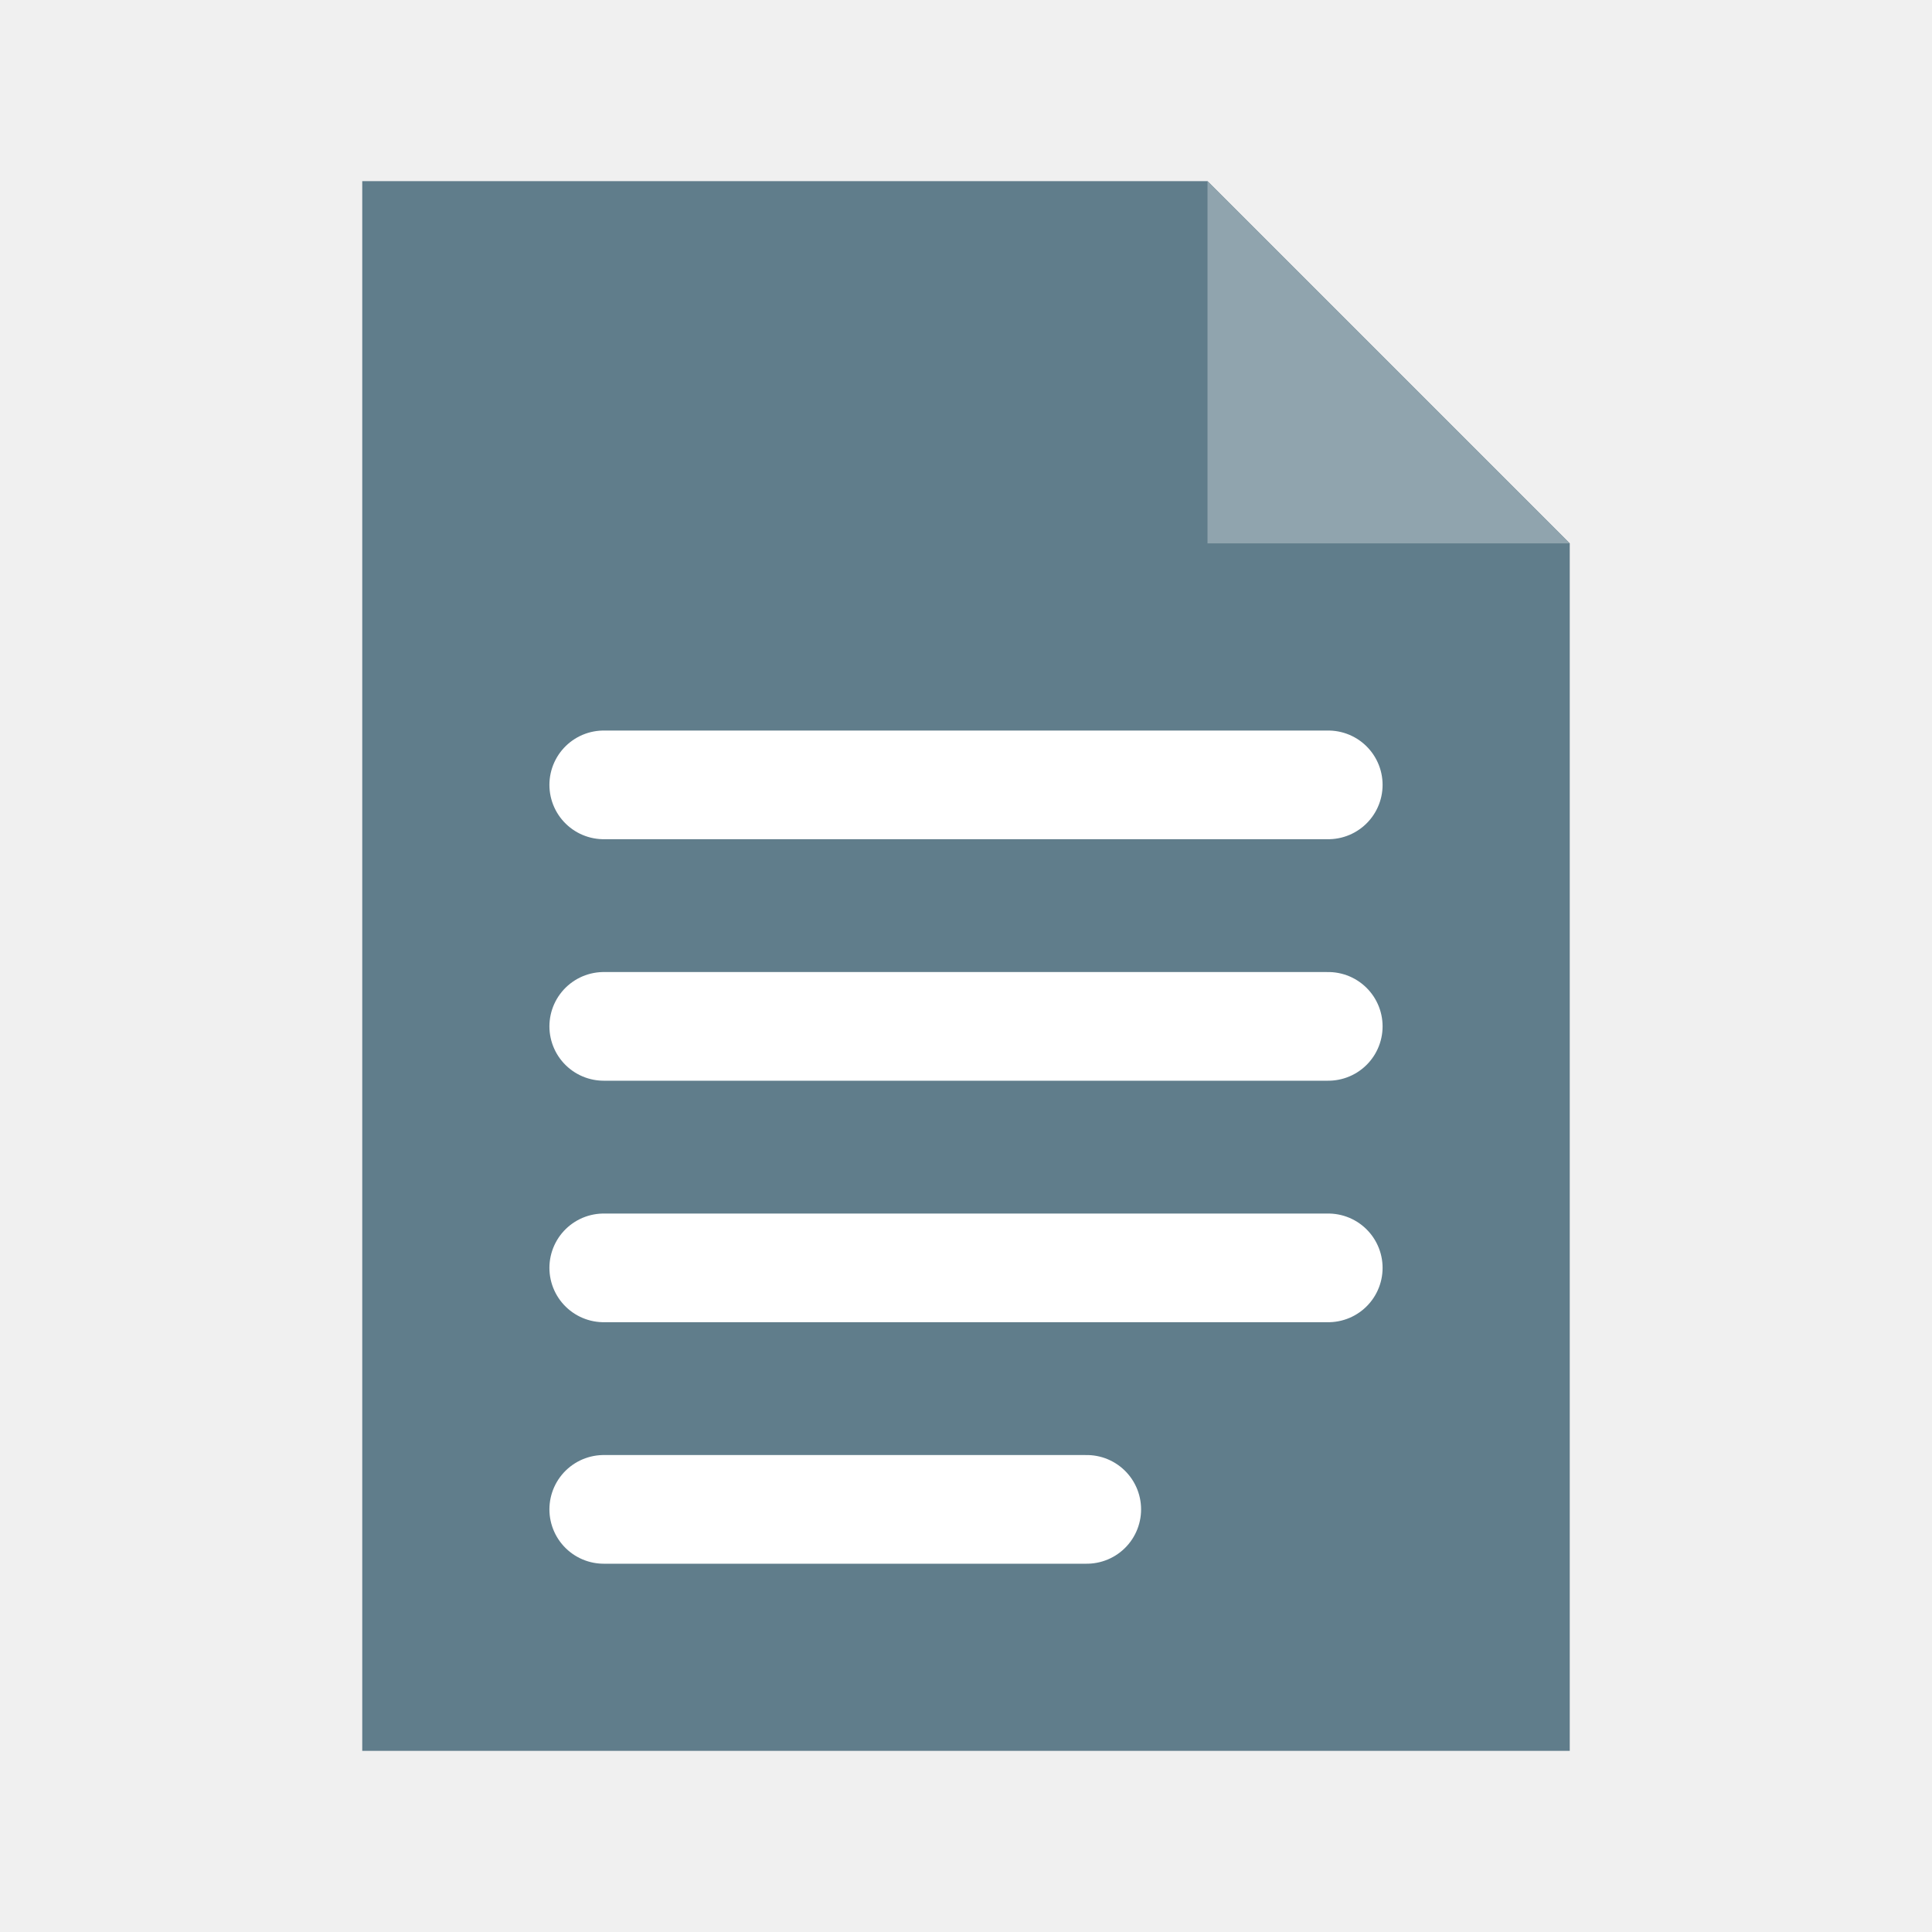
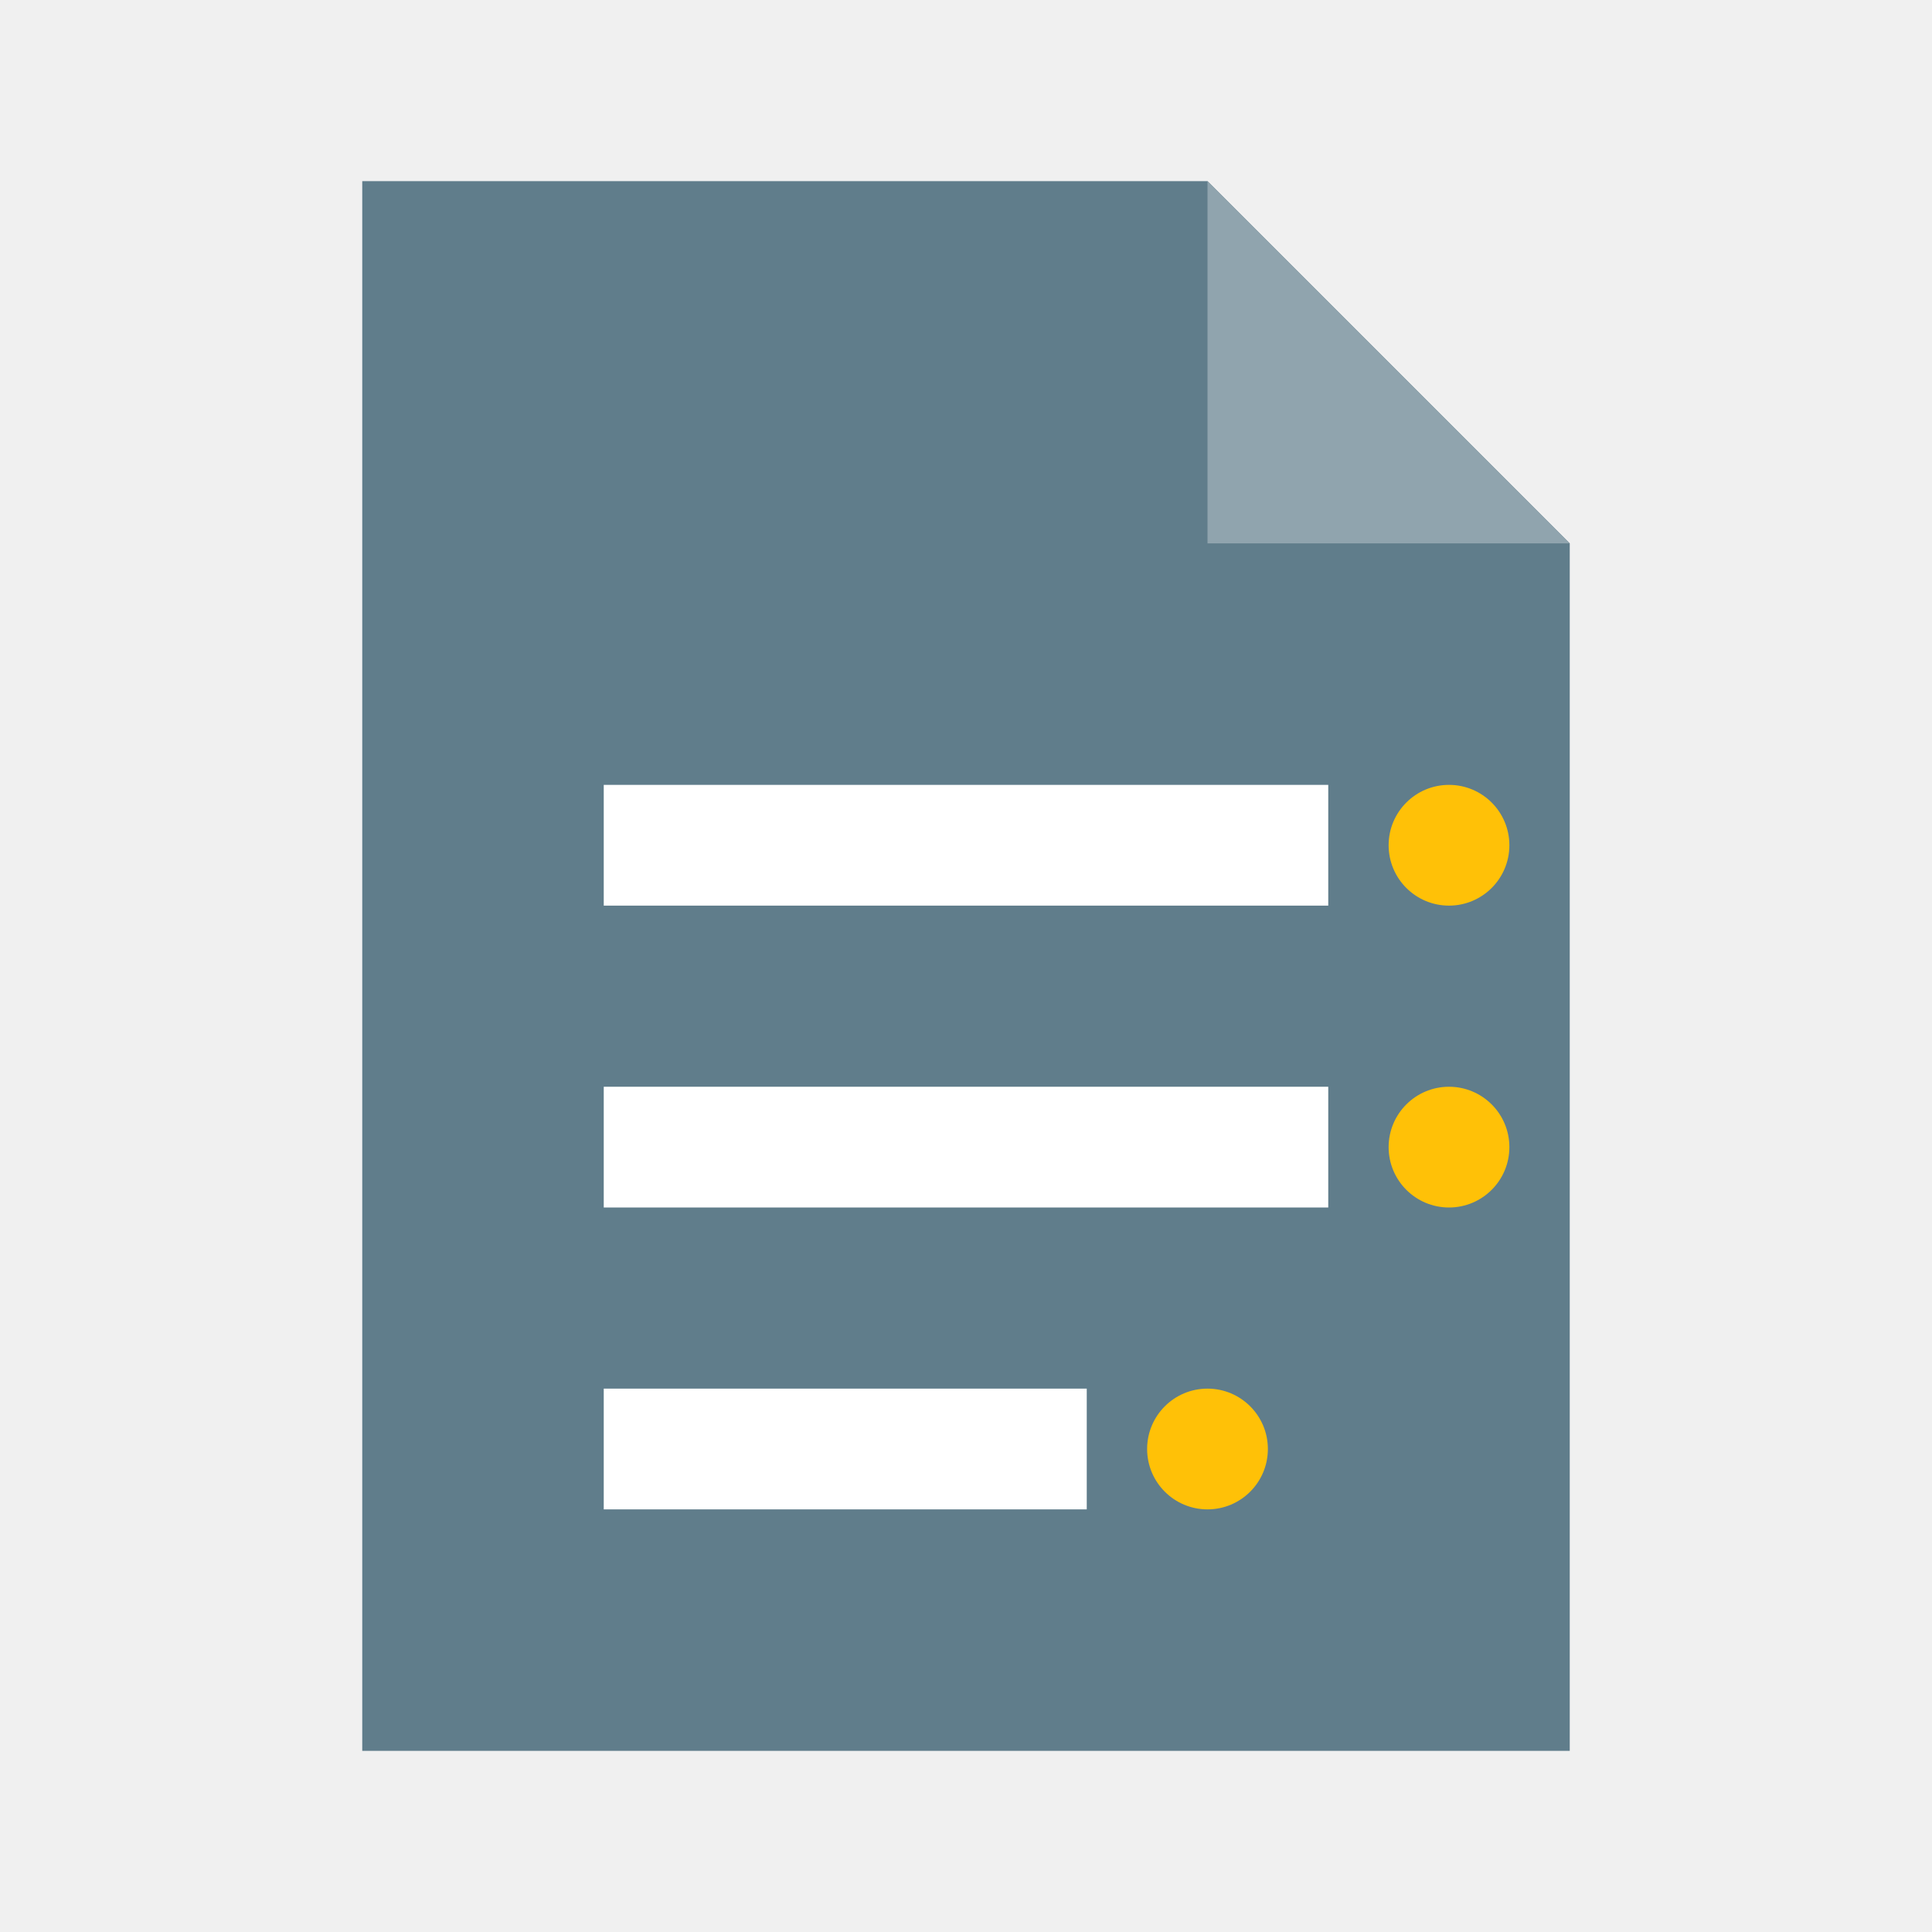
<svg xmlns="http://www.w3.org/2000/svg" width="32" height="32" viewBox="0 0 32 32">
  <path fill="#607D8B" d="M6 3H20L26 9V29H6Z" />
  <path fill="#90A4AE" d="M20 3V9H26Z" />
-   <path d="M10 13H22M10 17H22M10 21H22M10 25H18" stroke="#fff" stroke-width="1.8" stroke-linecap="round" />
+   <path fill="#FFFFFF" d="M10 13H22V15H10ZM10 18H22V20H10ZM10 23H18V25H10Z" />
+   <circle cx="24" cy="14" r="1" fill="#FFC107" />
+   <circle cx="24" cy="19" r="1" fill="#FFC107" />
+   <circle cx="20" cy="24" r="1" fill="#FFC107" />
</svg>
